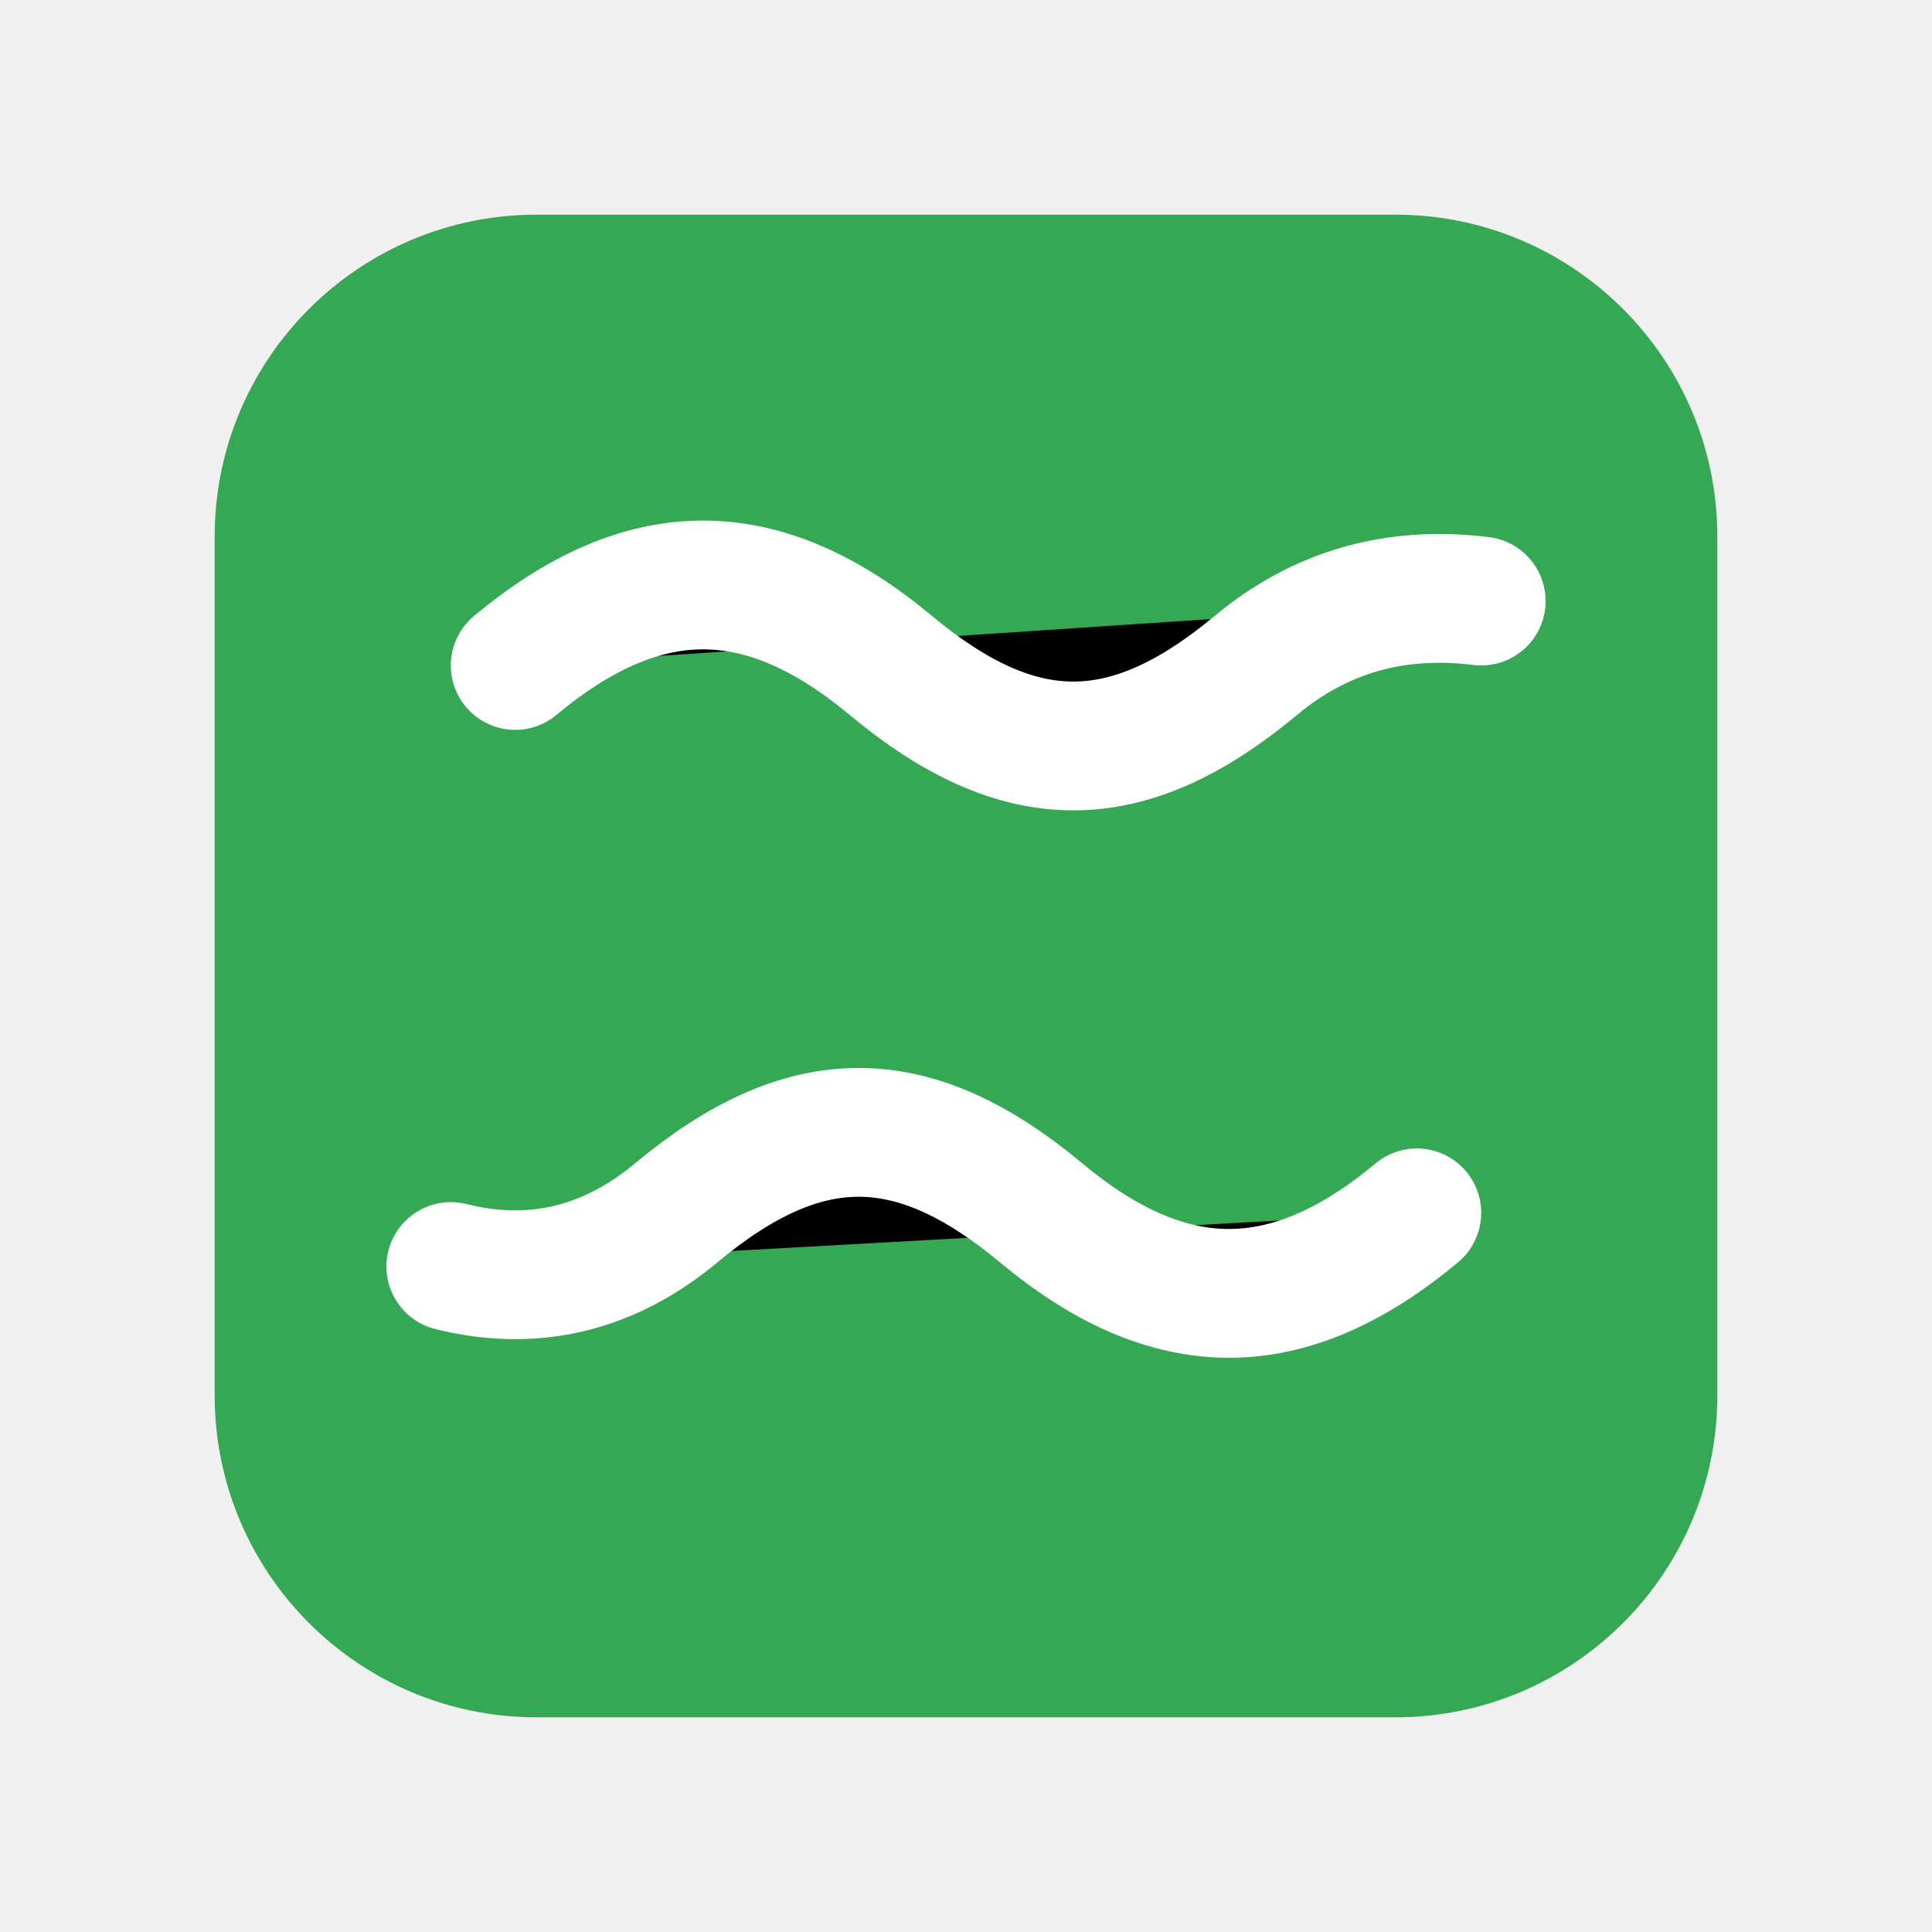
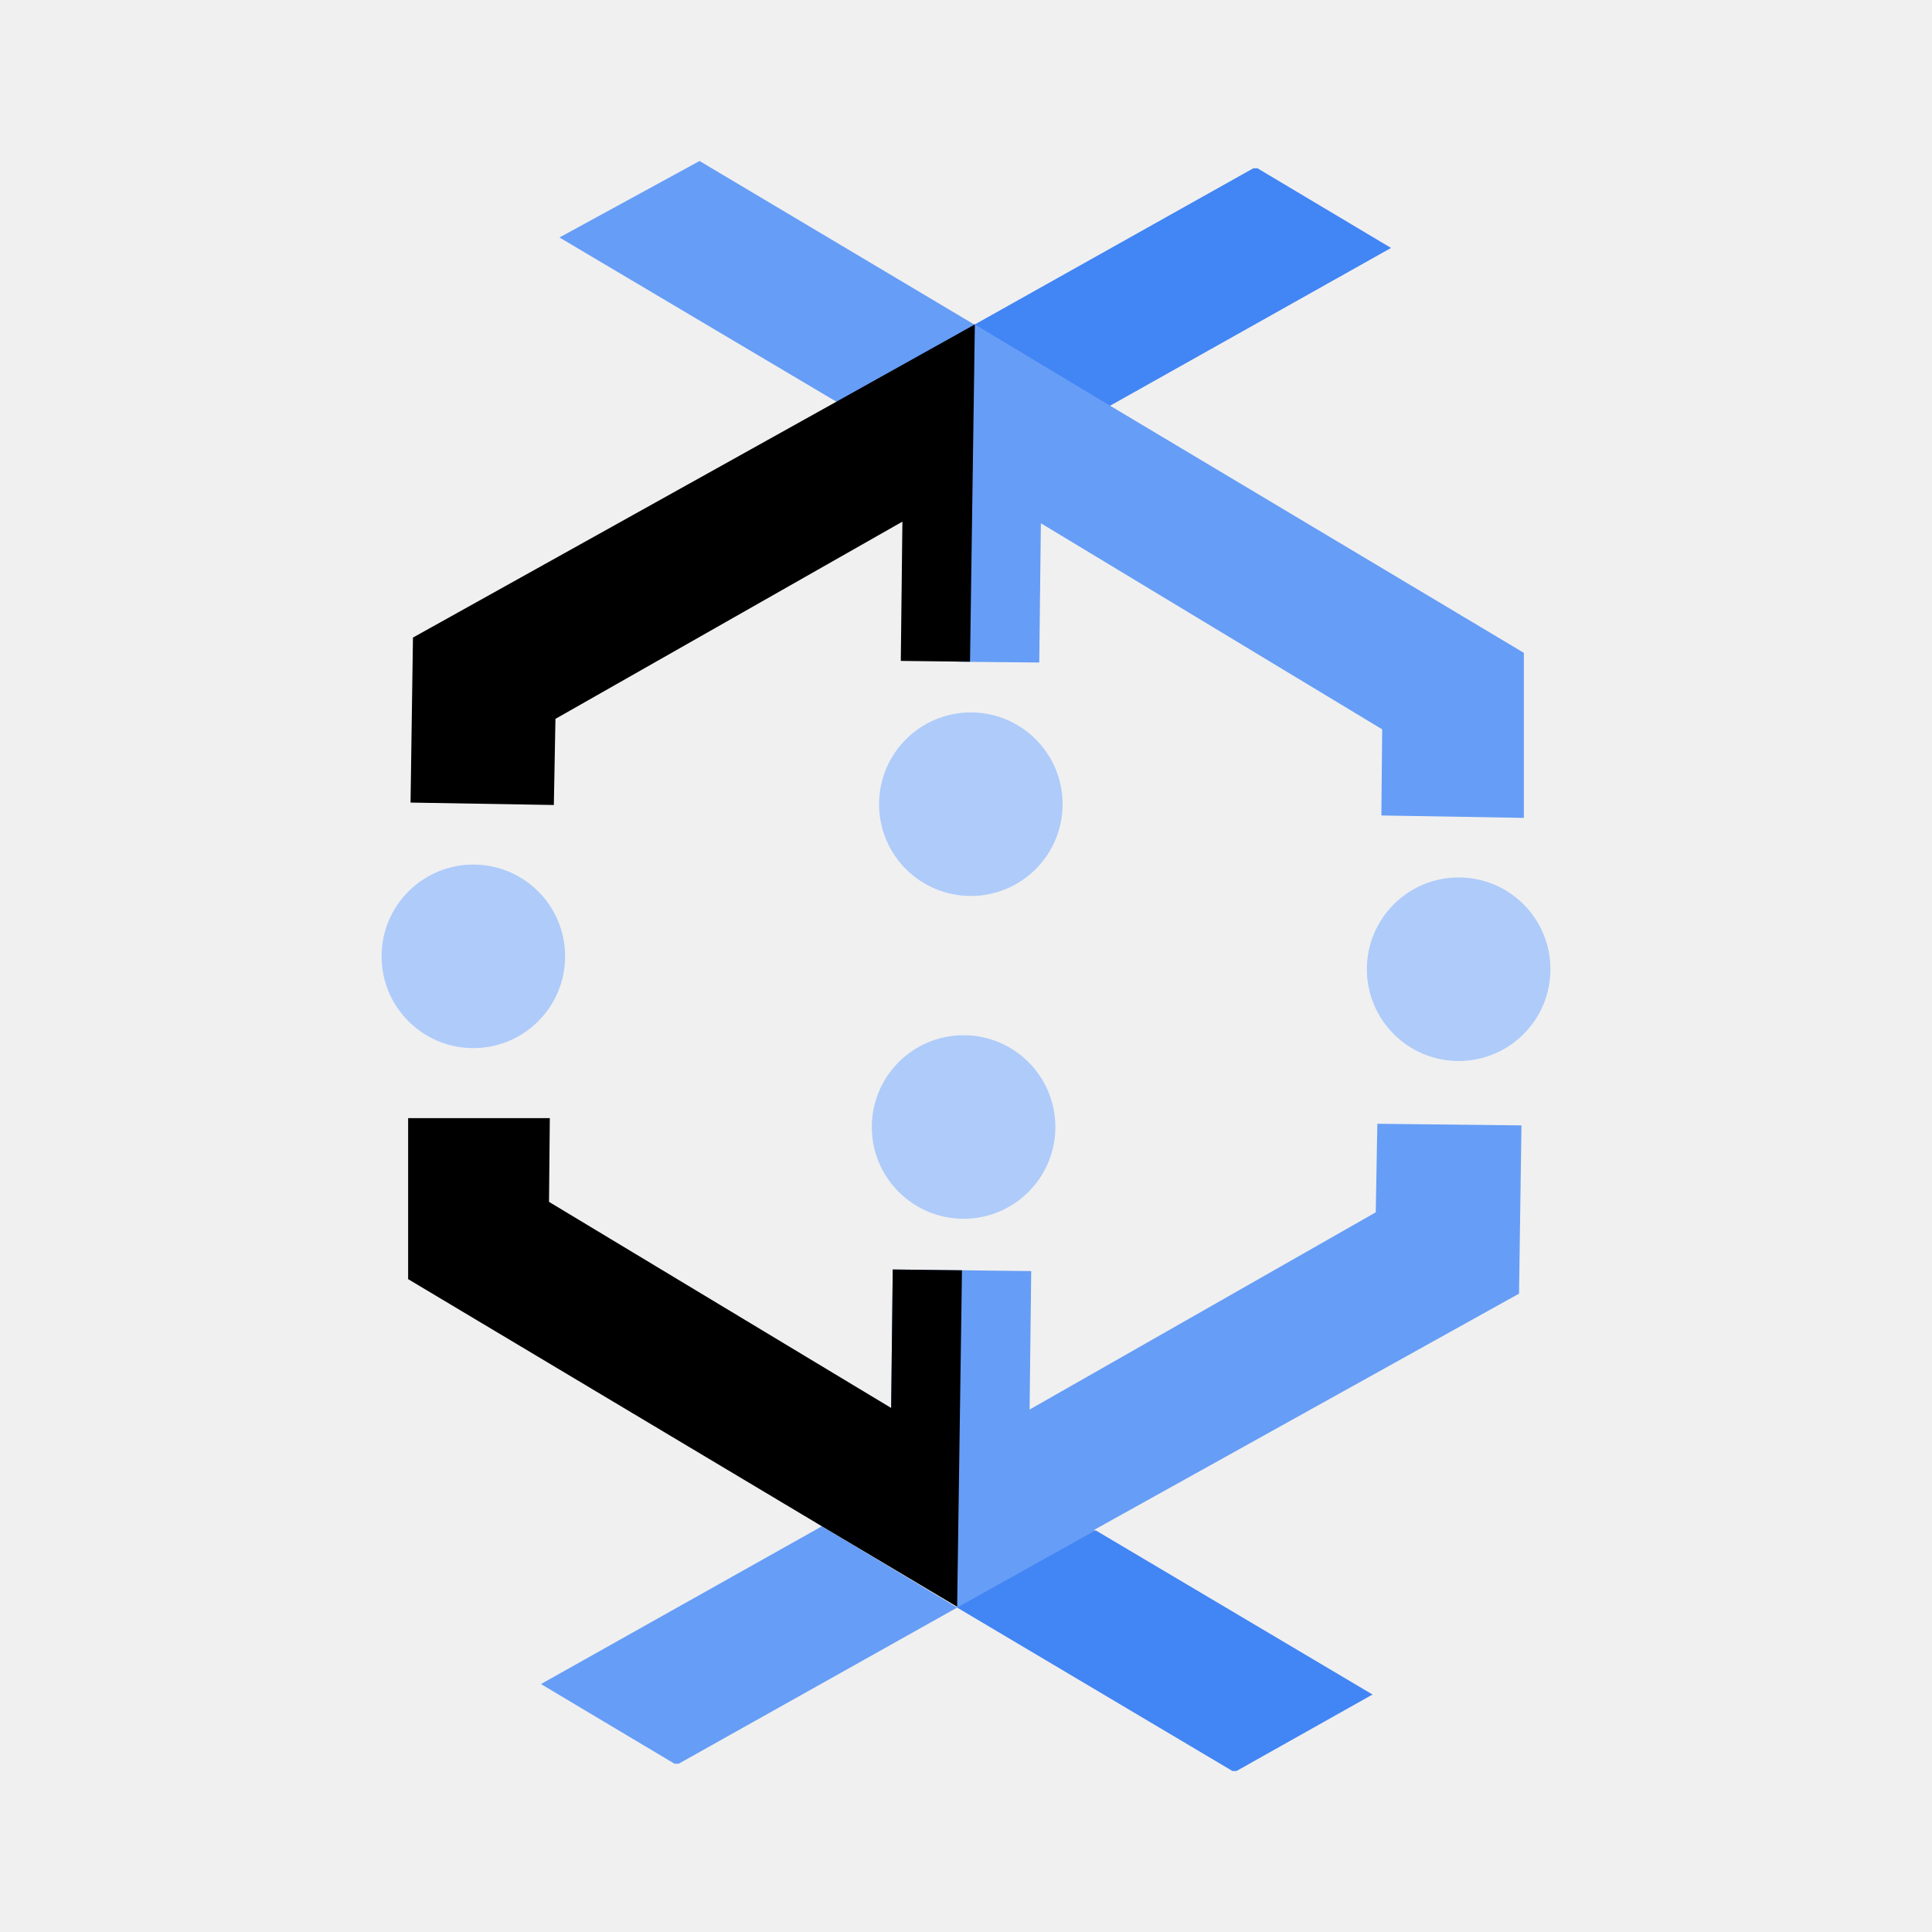
- <svg xmlns="http://www.w3.org/2000/svg" width="18" height="18" viewBox="0 0 18 18">
-   <rect x="2" y="2" width="14" height="14" rx="3" fill="#34A853" />
-   <path d="M4.8 6.2C6 5.2 7.1 5.2 8.3 6.2C9.5 7.2 10.5 7.2 11.7 6.2C12.3 5.7 13 5.5 13.8 5.6" stroke="#FFFFFF" stroke-width="1.2" stroke-linecap="round" />
-   <path d="M4.2 11.8C5 12 5.7 11.8 6.3 11.3C7.5 10.3 8.5 10.3 9.7 11.3C10.9 12.3 12 12.3 13.2 11.3" stroke="#FFFFFF" stroke-width="1.2" stroke-linecap="round" />
+ <svg xmlns="http://www.w3.org/2000/svg" width="24px" height="24px" viewBox="0 0 24 24">
+   <g data-name="Product Icons">
+     <g>
+       <polygon points="13.79 5.04 13.52 4.1 12.11 4.03 10.39 4.99 11.91 6.49 11.89 8.22 12.91 8.23 12.93 6.5 17.17 9.06 17.16 10.13 18.93 10.16 18.93 8.11 13.79 5.04" fill="#669df6" />
+       <polygon points="12.11 4.03 12.11 4.03 12.1 4.03 10.68 4.38 10.39 4.99 5.13 7.92 5.1 9.97 6.88 10 6.9 8.93 11.21 6.48 11.19 8.21 12.05 8.22 12.11 4.03" />
+       <polygon points="12.11 4.03 12.11 4.03 12.1 4.03 8.69 2 6.95 2.95 10.39 4.99 12.11 4.03 12.11 4.03" fill="#669df6" />
+       <polygon points="17.09 15.06 12.79 17.51 12.81 15.79 11.09 15.77 11.07 17.49 11.89 19.97 13.31 19.85 13.6 19 18.87 16.07 18.9 13.98 17.11 13.96 17.09 15.06" fill="#669df6" />
+       <polygon points="11.89 19.97 11.89 19.97 11.89 19.97 8.43 21.91 8.38 21.91 6.72 20.92 10.21 18.96 11.89 19.97 11.89 19.97" fill="#669df6" />
+       <polygon points="13.79 5.04 17.28 3.08 15.62 2.09 15.57 2.09 12.11 4.03 13.79 5.04" fill="#4285f4" />
+       <polygon points="13.61 19.01 17.05 21.05 15.36 22 15.31 22 11.89 19.97 11.89 19.97 11.89 19.97 11.89 19.97 13.61 19.01" fill="#4285f4" />
+       <polygon points="11.89 19.96 10.21 18.96 5.07 15.89 5.07 13.89 6.83 13.89 6.82 14.93 11.07 17.49 11.09 15.77 11.95 15.78 11.89 19.96" />
+       <circle id="Oval" cx="18.12" cy="12.04" r="1.14" fill="#aecbfa" />
+       <circle cx="5.88" cy="11.88" r="1.14" fill="#aecbfa" />
+       <circle cx="12.06" cy="9.99" r="1.14" fill="#aecbfa" />
+       <circle cx="11.97" cy="14" r="1.14" fill="#aecbfa" />
+     </g>
+   </g>
</svg>
